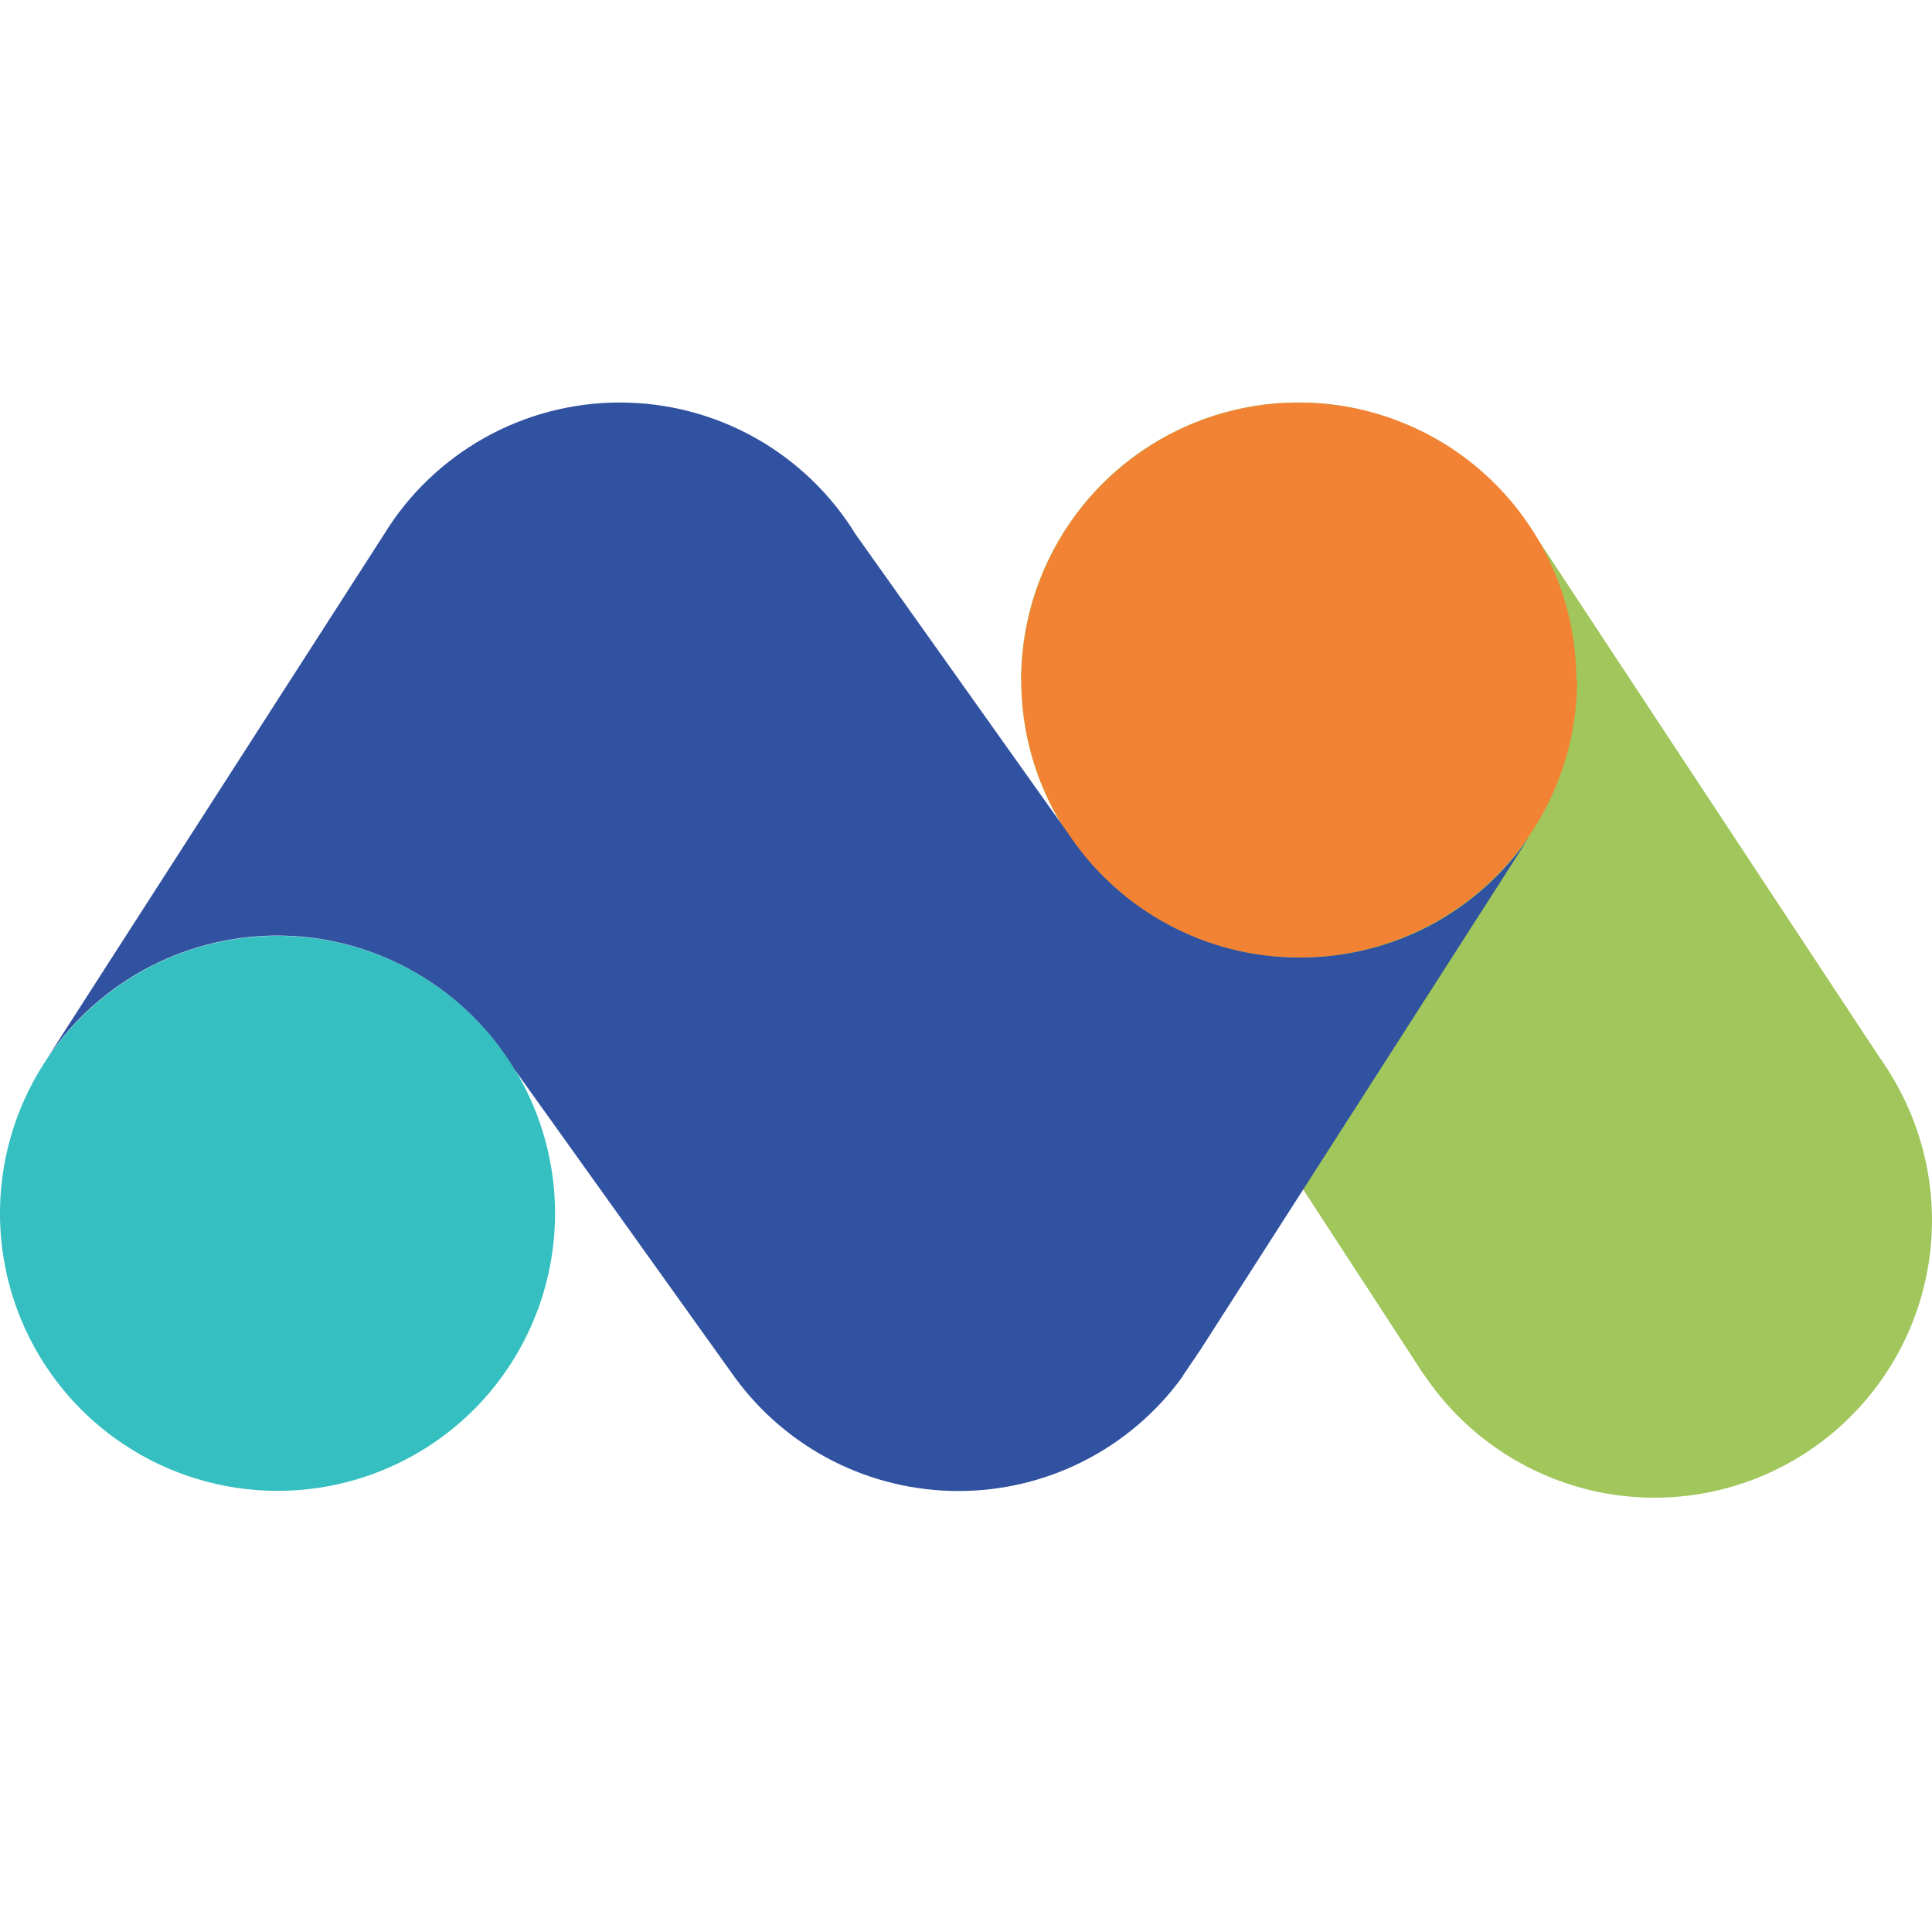
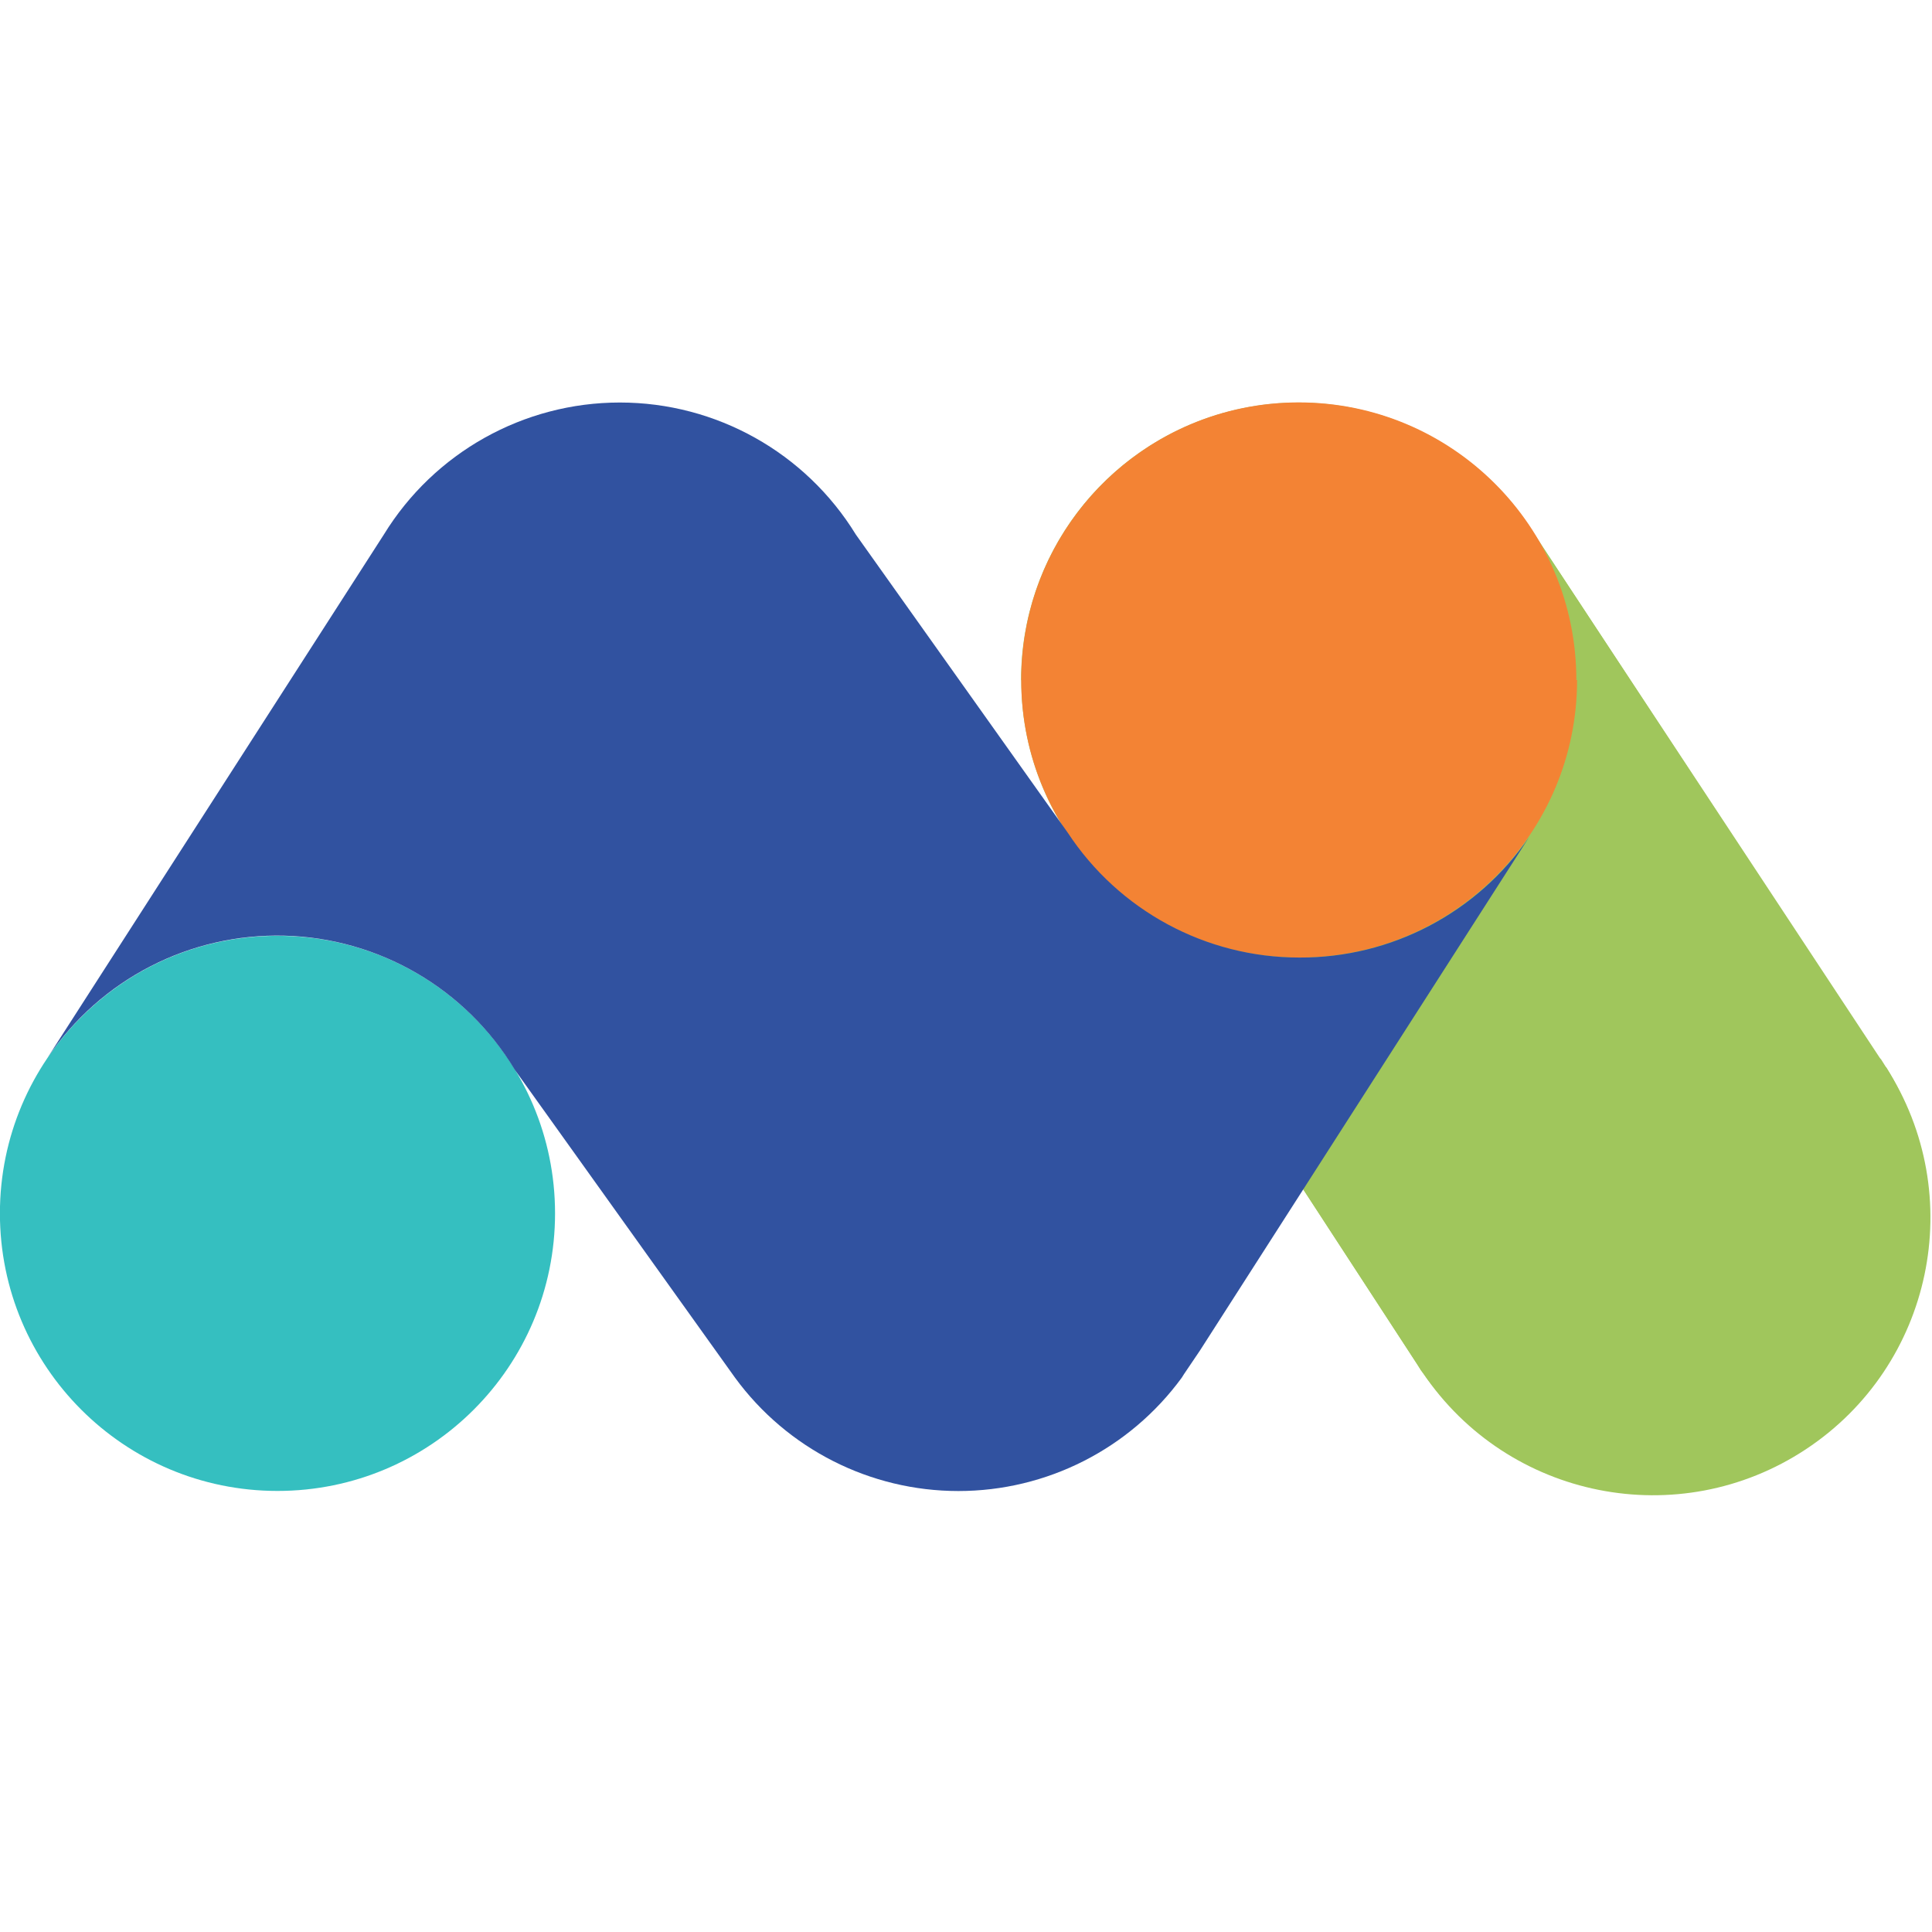
- <svg xmlns="http://www.w3.org/2000/svg" width="24" height="24" viewBox="0 0 24 24" fill="none">
-   <path d="M23.418 13.264L23.356 13.168C23.345 13.155 23.335 13.142 23.327 13.127L19.064 6.641L13.557 10.731L17.603 16.943L17.653 17.022L17.676 17.054C18.189 17.795 18.972 18.306 19.857 18.477C20.742 18.648 21.659 18.466 22.411 17.969C23.163 17.473 23.691 16.701 23.881 15.82C24.072 14.939 23.909 14.018 23.429 13.255" fill="#95C748" />
-   <path d="M6.895 15.073C6.895 14.391 6.693 13.724 6.314 13.157C5.935 12.59 5.397 12.148 4.767 11.887C4.137 11.627 3.444 11.558 2.775 11.691C2.106 11.824 1.492 12.153 1.01 12.635C0.528 13.117 0.199 13.731 0.066 14.4C-0.067 15.069 0.001 15.762 0.262 16.392C0.523 17.022 0.965 17.561 1.532 17.939C2.099 18.318 2.766 18.52 3.448 18.52C4.362 18.52 5.239 18.157 5.886 17.511C6.532 16.864 6.895 15.987 6.895 15.073Z" fill="#35BFC0" />
-   <path d="M12.687 8.449C12.685 9.297 12.997 10.115 13.563 10.746L17.604 16.946L17.654 17.025L17.677 17.057C18.181 17.82 18.967 18.351 19.862 18.535C20.758 18.718 21.69 18.538 22.453 18.034C23.215 17.53 23.747 16.744 23.93 15.849C24.113 14.953 23.933 14.021 23.43 13.258L23.369 13.162C23.357 13.15 23.347 13.136 23.339 13.121L19.065 6.644C18.672 6.004 18.081 5.509 17.382 5.236C16.682 4.963 15.913 4.926 15.19 5.13C14.468 5.335 13.832 5.769 13.38 6.369C12.927 6.968 12.683 7.698 12.684 8.449" fill="#A0C65C" />
-   <path d="M19.582 8.448C19.582 7.765 19.379 7.098 19 6.531C18.621 5.964 18.082 5.522 17.451 5.262C16.821 5.001 16.127 4.933 15.458 5.067C14.789 5.201 14.175 5.53 13.693 6.013C13.211 6.496 12.884 7.111 12.752 7.78C12.62 8.45 12.689 9.143 12.951 9.773C13.214 10.403 13.657 10.941 14.225 11.319C14.793 11.696 15.461 11.897 16.143 11.895C17.057 11.895 17.934 11.532 18.581 10.886C19.227 10.239 19.591 9.362 19.591 8.448" fill="#F38334" />
-   <path d="M16.142 11.895C15.571 11.896 15.008 11.754 14.505 11.482C14.002 11.211 13.575 10.819 13.261 10.341L10.632 6.642C10.324 6.14 9.893 5.726 9.38 5.438C8.867 5.151 8.288 5 7.7 5C7.111 5 6.533 5.151 6.02 5.438C5.506 5.726 5.075 6.14 4.768 6.642L0.59 13.14C0.913 12.66 1.353 12.27 1.867 12.005C2.382 11.74 2.955 11.608 3.533 11.623C4.112 11.638 4.677 11.799 5.177 12.09C5.678 12.381 6.096 12.793 6.395 13.289L9.13 17.113C9.449 17.55 9.867 17.905 10.349 18.15C10.832 18.395 11.365 18.522 11.906 18.522C12.446 18.522 12.98 18.395 13.462 18.15C13.944 17.905 14.362 17.55 14.681 17.113L14.707 17.07L14.906 16.777L18.997 10.396C18.679 10.86 18.253 11.239 17.756 11.501C17.258 11.762 16.704 11.897 16.142 11.895Z" fill="#3152A0" />
+ <svg xmlns="http://www.w3.org/2000/svg" width="24" height="24" fill="none" viewBox="0 0 24 24">
+   <path fill="#95c748" d="m23.418 13.264-.062-.096a.2.2 0 0 1-.029-.041L19.064 6.64l-5.507 4.09 4.046 6.212.05.079.023.032a3.448 3.448 0 0 0 5.753-3.798" />
+   <path fill="#35bfc0" d="M6.895 15.073a3.448 3.448 0 1 0-6.896 0 3.448 3.448 0 0 0 6.896 0" />
+   <path fill="#a0c65c" d="M12.687 8.45a3.43 3.43 0 0 0 .876 2.296l4.04 6.2.05.079.024.032a3.447 3.447 0 0 0 5.753-3.798l-.061-.097a.2.2 0 0 1-.03-.04l-4.274-6.478a3.445 3.445 0 0 0-6.381 1.805" />
+   <path fill="#f38334" d="M19.582 8.448a3.448 3.448 0 1 0-3.439 3.447 3.447 3.447 0 0 0 3.448-3.447" />
+   <path fill="#3152a0" d="M16.142 11.895a3.44 3.44 0 0 1-2.88-1.554l-2.63-3.7a3.44 3.44 0 0 0-5.864 0L.59 13.14a3.444 3.444 0 0 1 5.805.149l2.735 3.824a3.438 3.438 0 0 0 5.551 0l.027-.043.198-.293 4.09-6.38a3.44 3.44 0 0 1-2.854 1.498" />
</svg>
